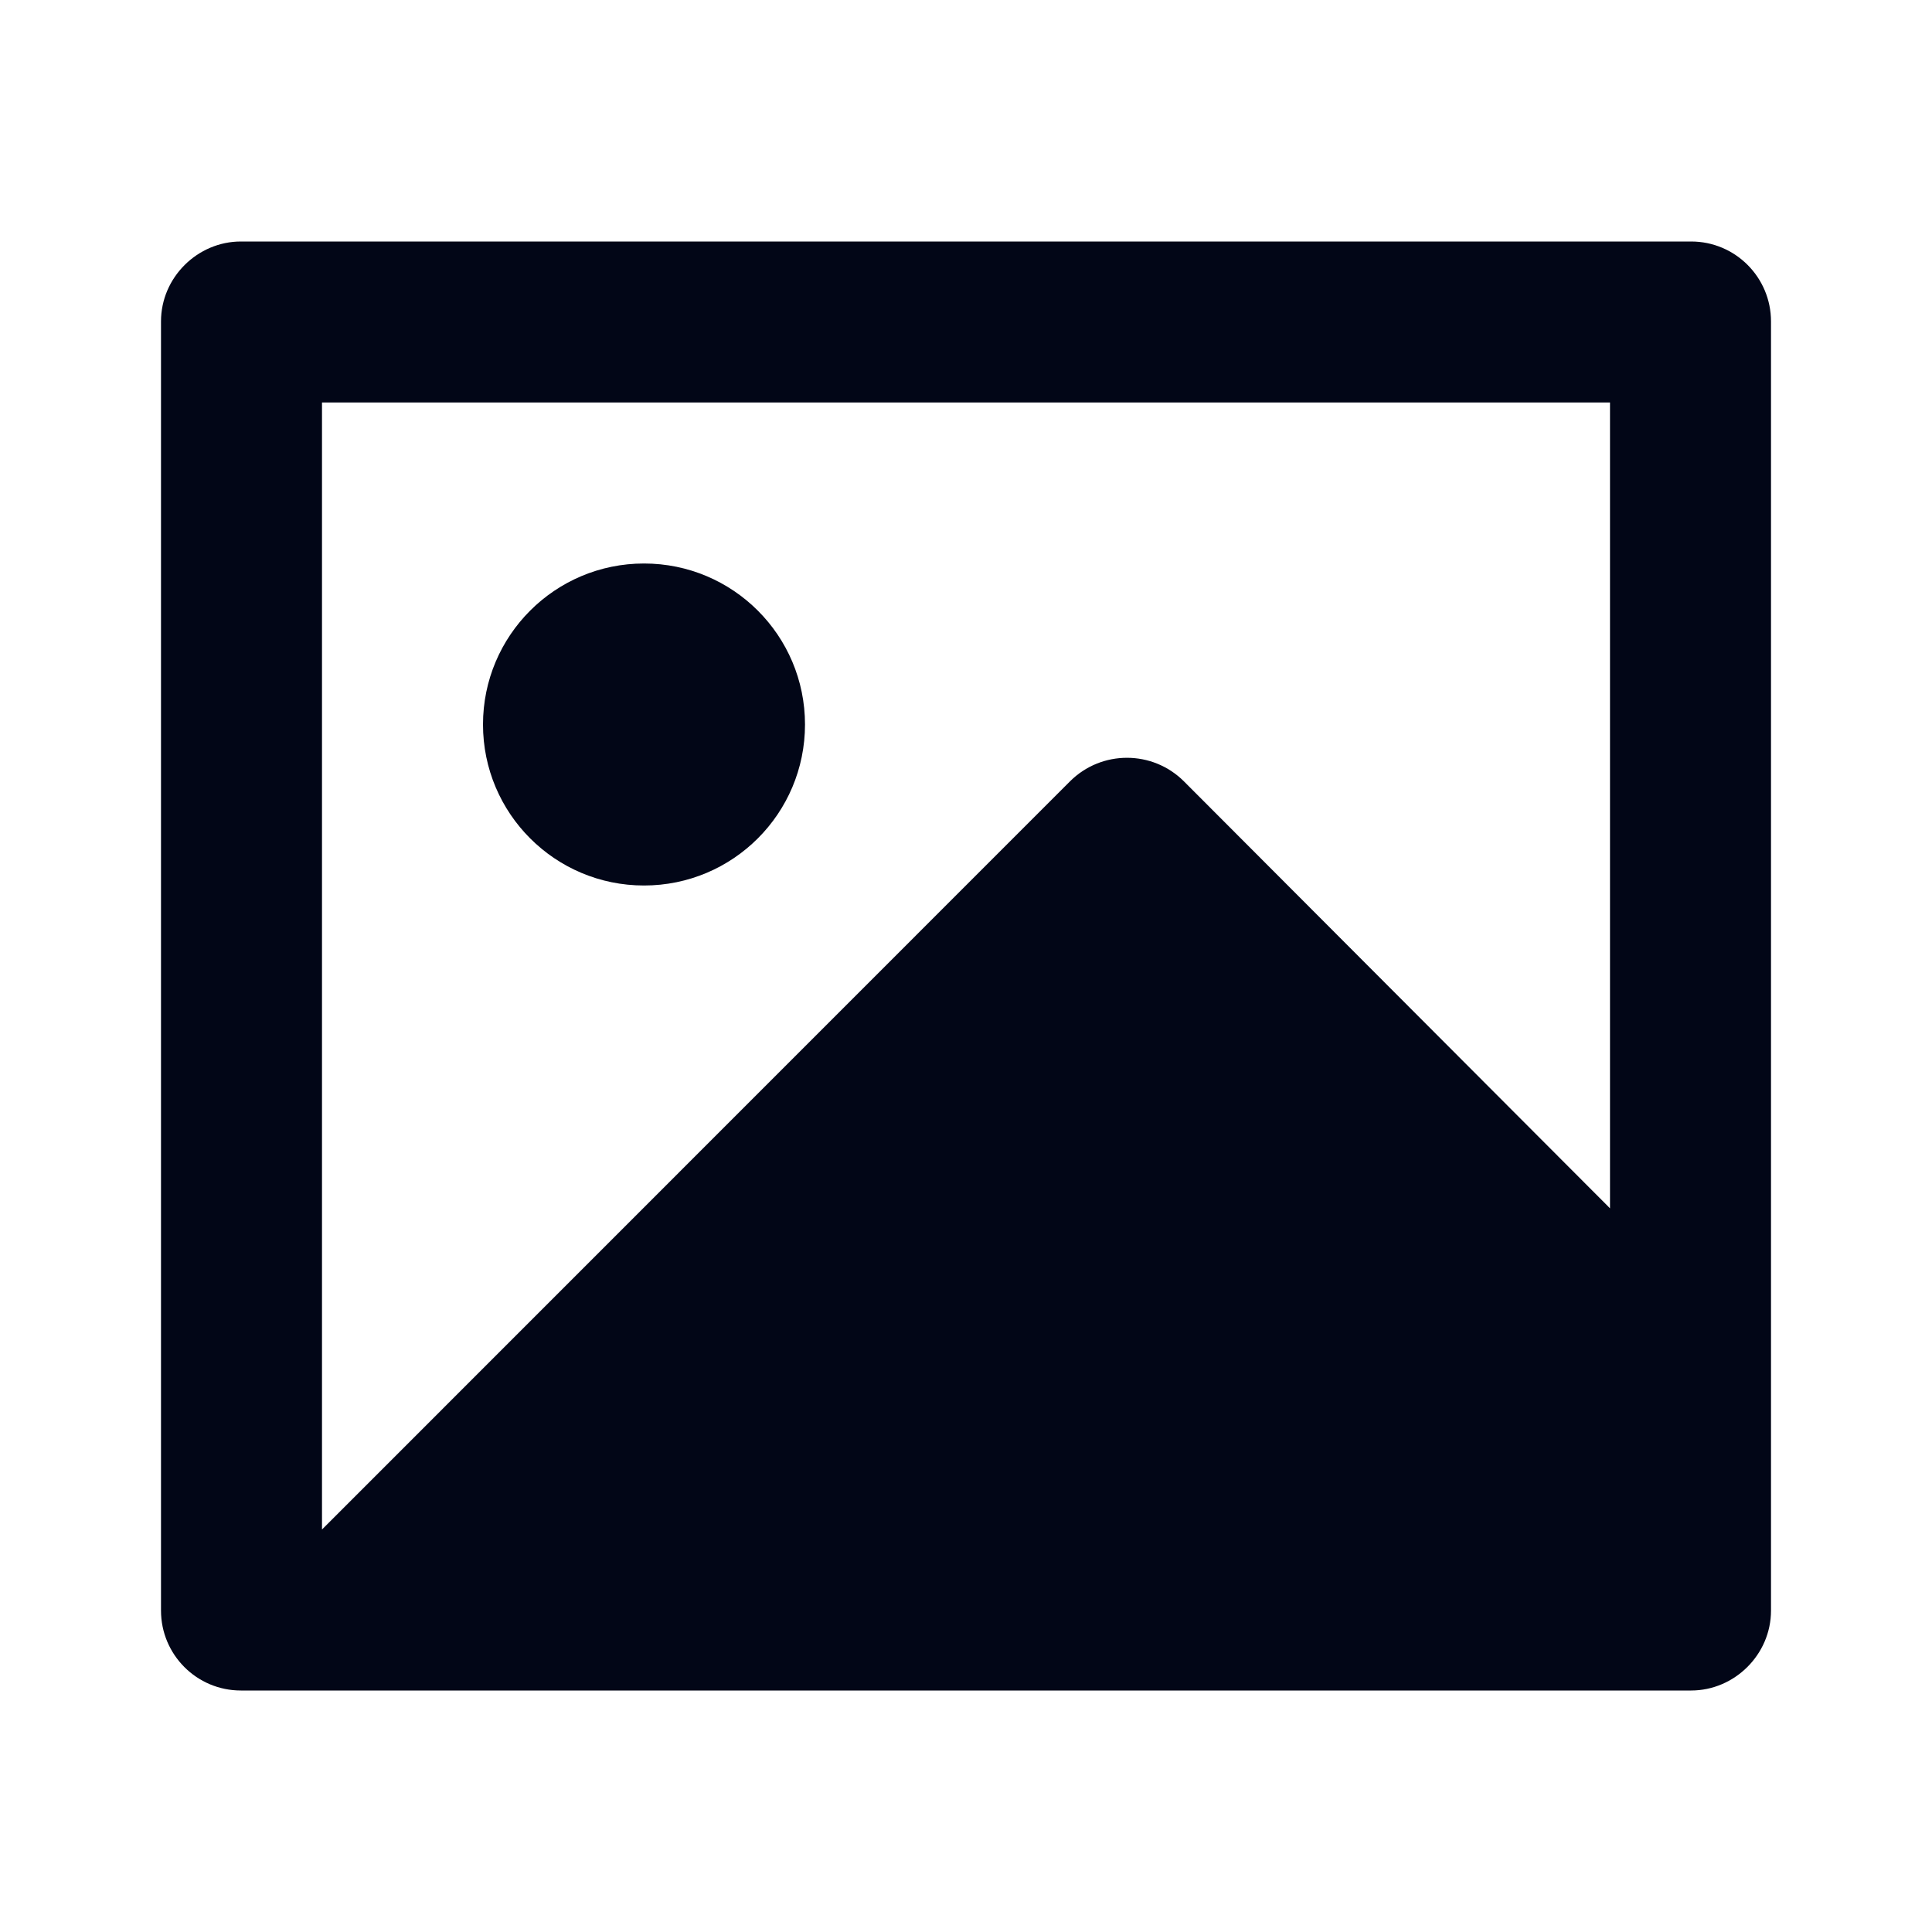
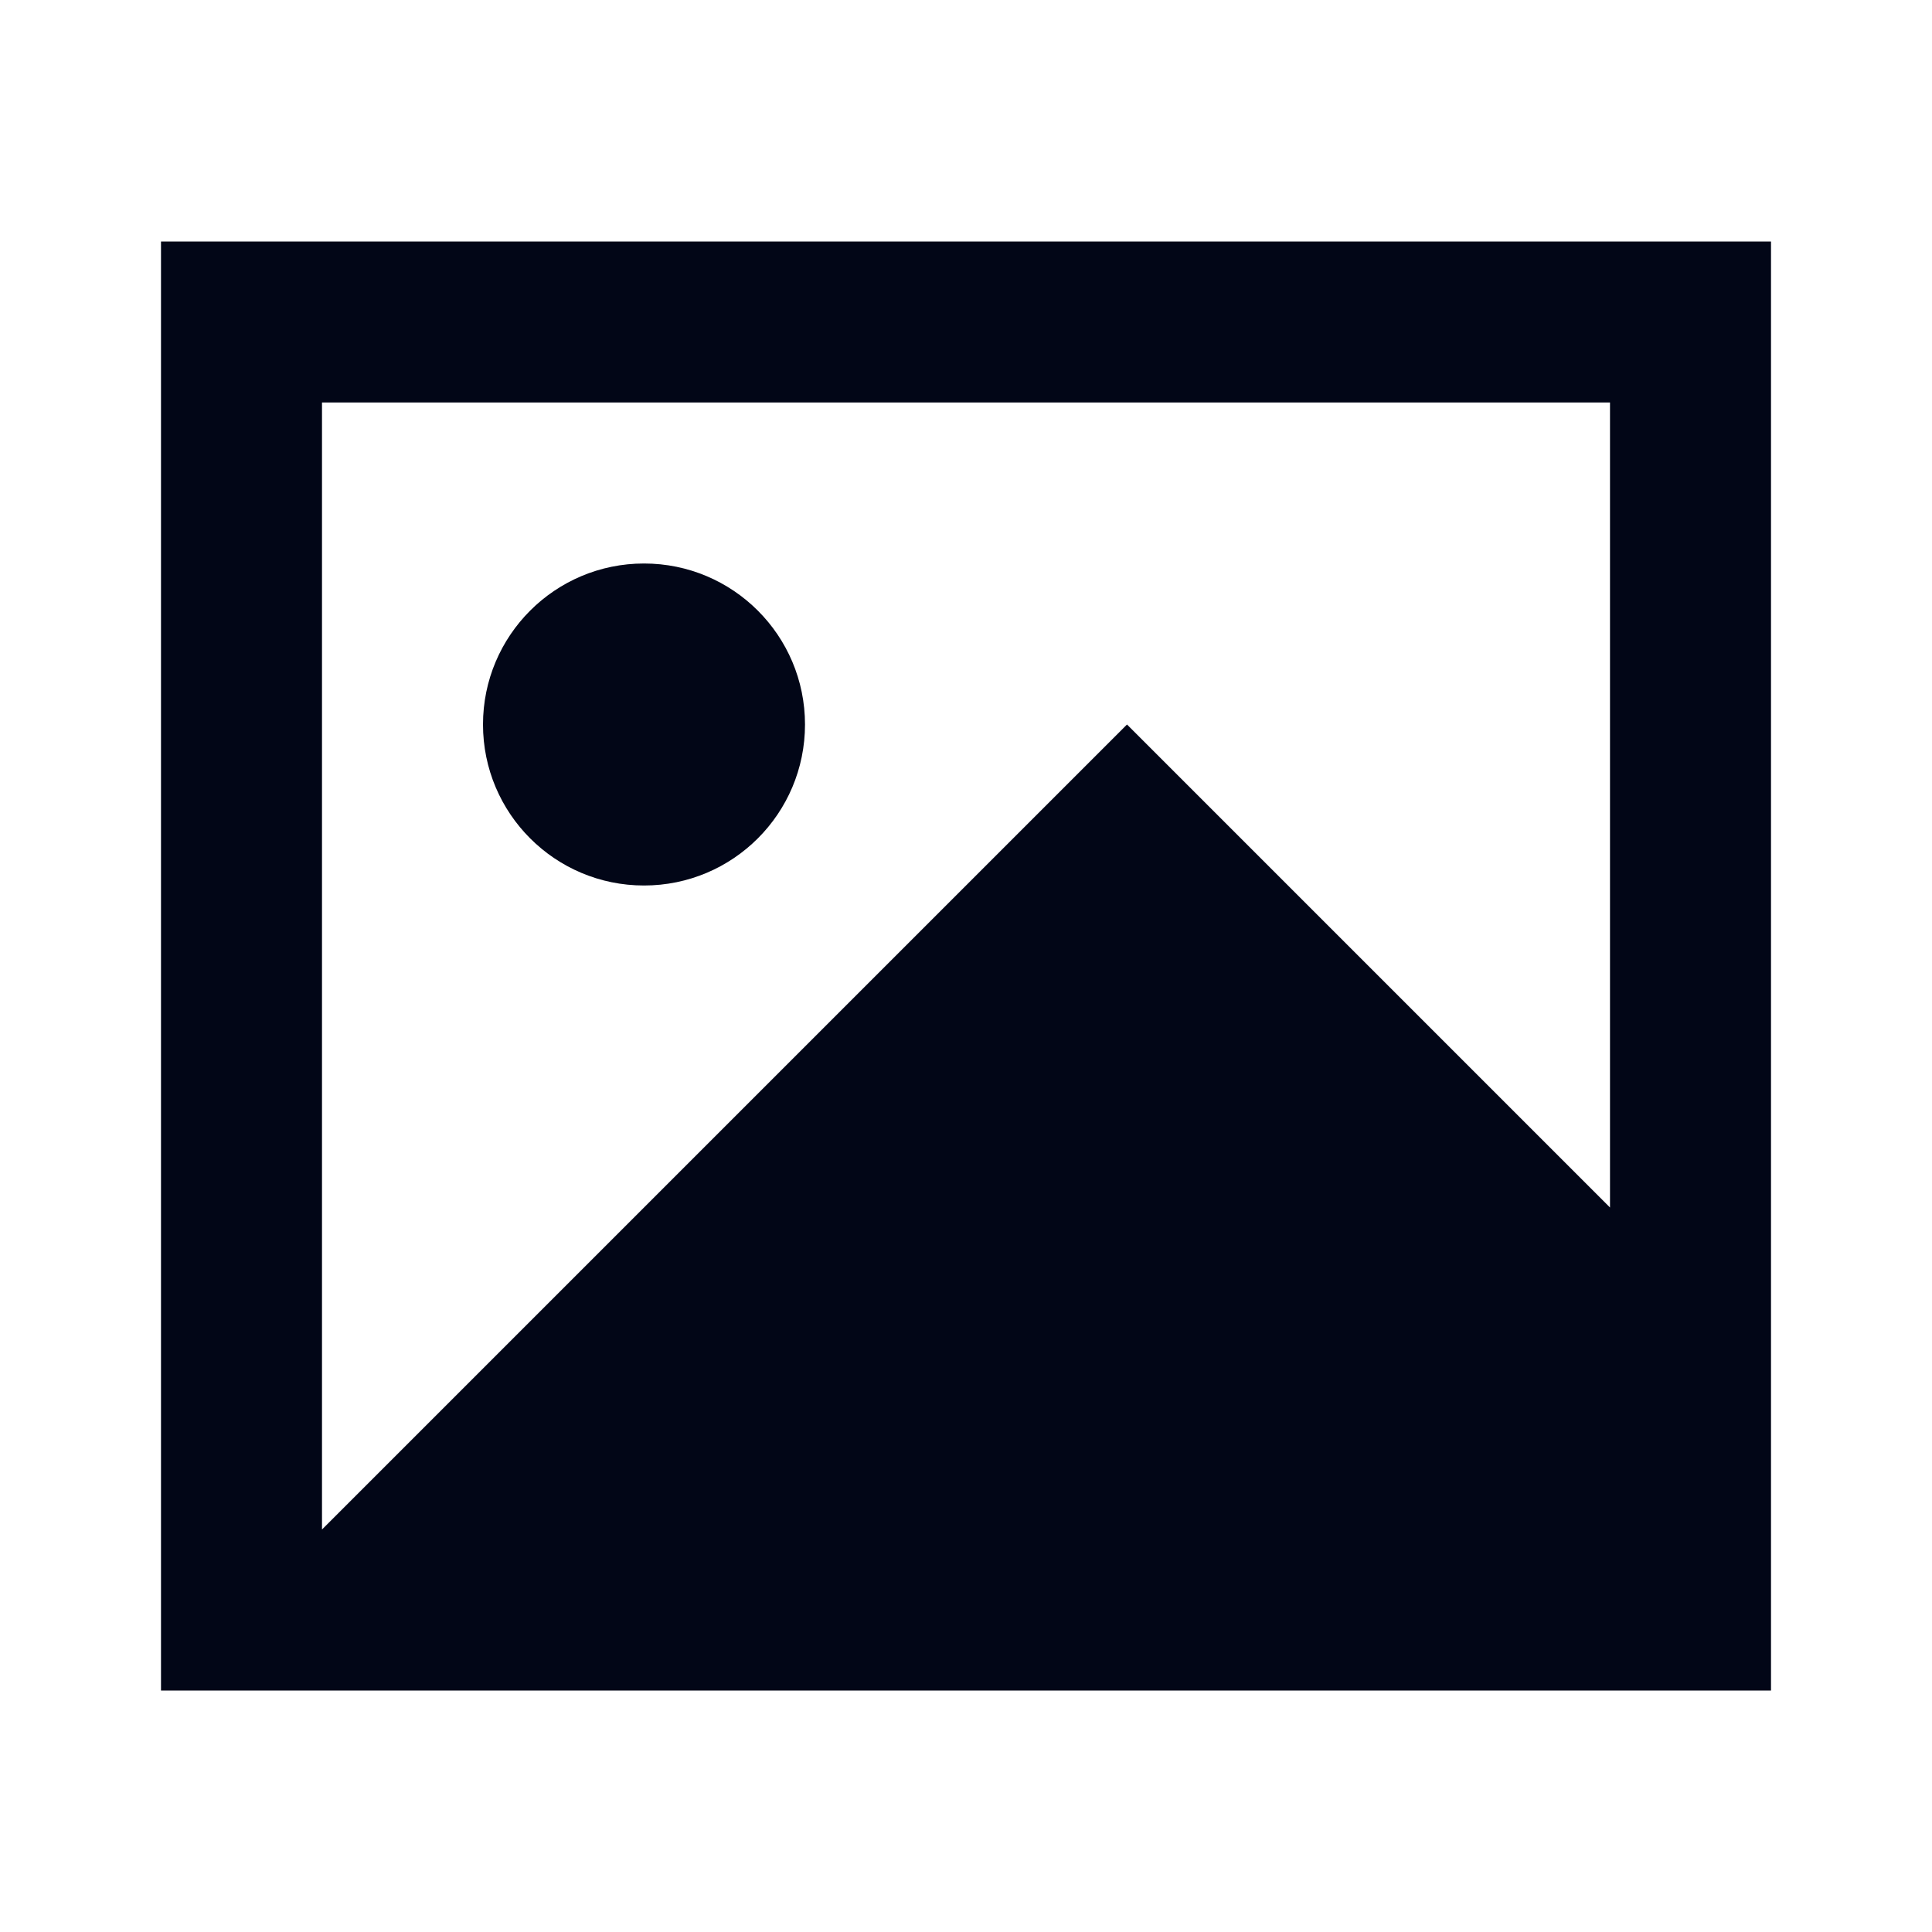
<svg xmlns="http://www.w3.org/2000/svg" width="24" height="24" viewBox="0 0 24 24" fill="none">
-   <path d="M20 5H4V19L13.292 9.706C13.683 9.316 14.316 9.316 14.707 9.706L20 15.01V5ZM2 3.993C2 3.445 2.455 3 2.992 3H21.008C21.556 3 22 3.445 22 3.993V20.007C22 20.555 21.545 21 21.008 21H2.992C2.444 21 2 20.555 2 20.007V3.993ZM8 11C6.895 11 6 10.105 6 9C6 7.895 6.895 7 8 7C9.105 7 10 7.895 10 9C10 10.105 9.105 11 8 11Z" fill="#020617" />
+   <path d="M8 11C6.895 11 6 10.105 6 9C6 7.895 6.895 7 8 7C9.105 7 10 7.895 10 9C10 10.105 9.105 11 8 11Z" fill="#020617" />
+   <path fill-rule="evenodd" clip-rule="evenodd" d="M2 21V3H22V21H2ZM20 15V5H4V19L14 9L20 15Z" fill="#020617" />
</svg>
